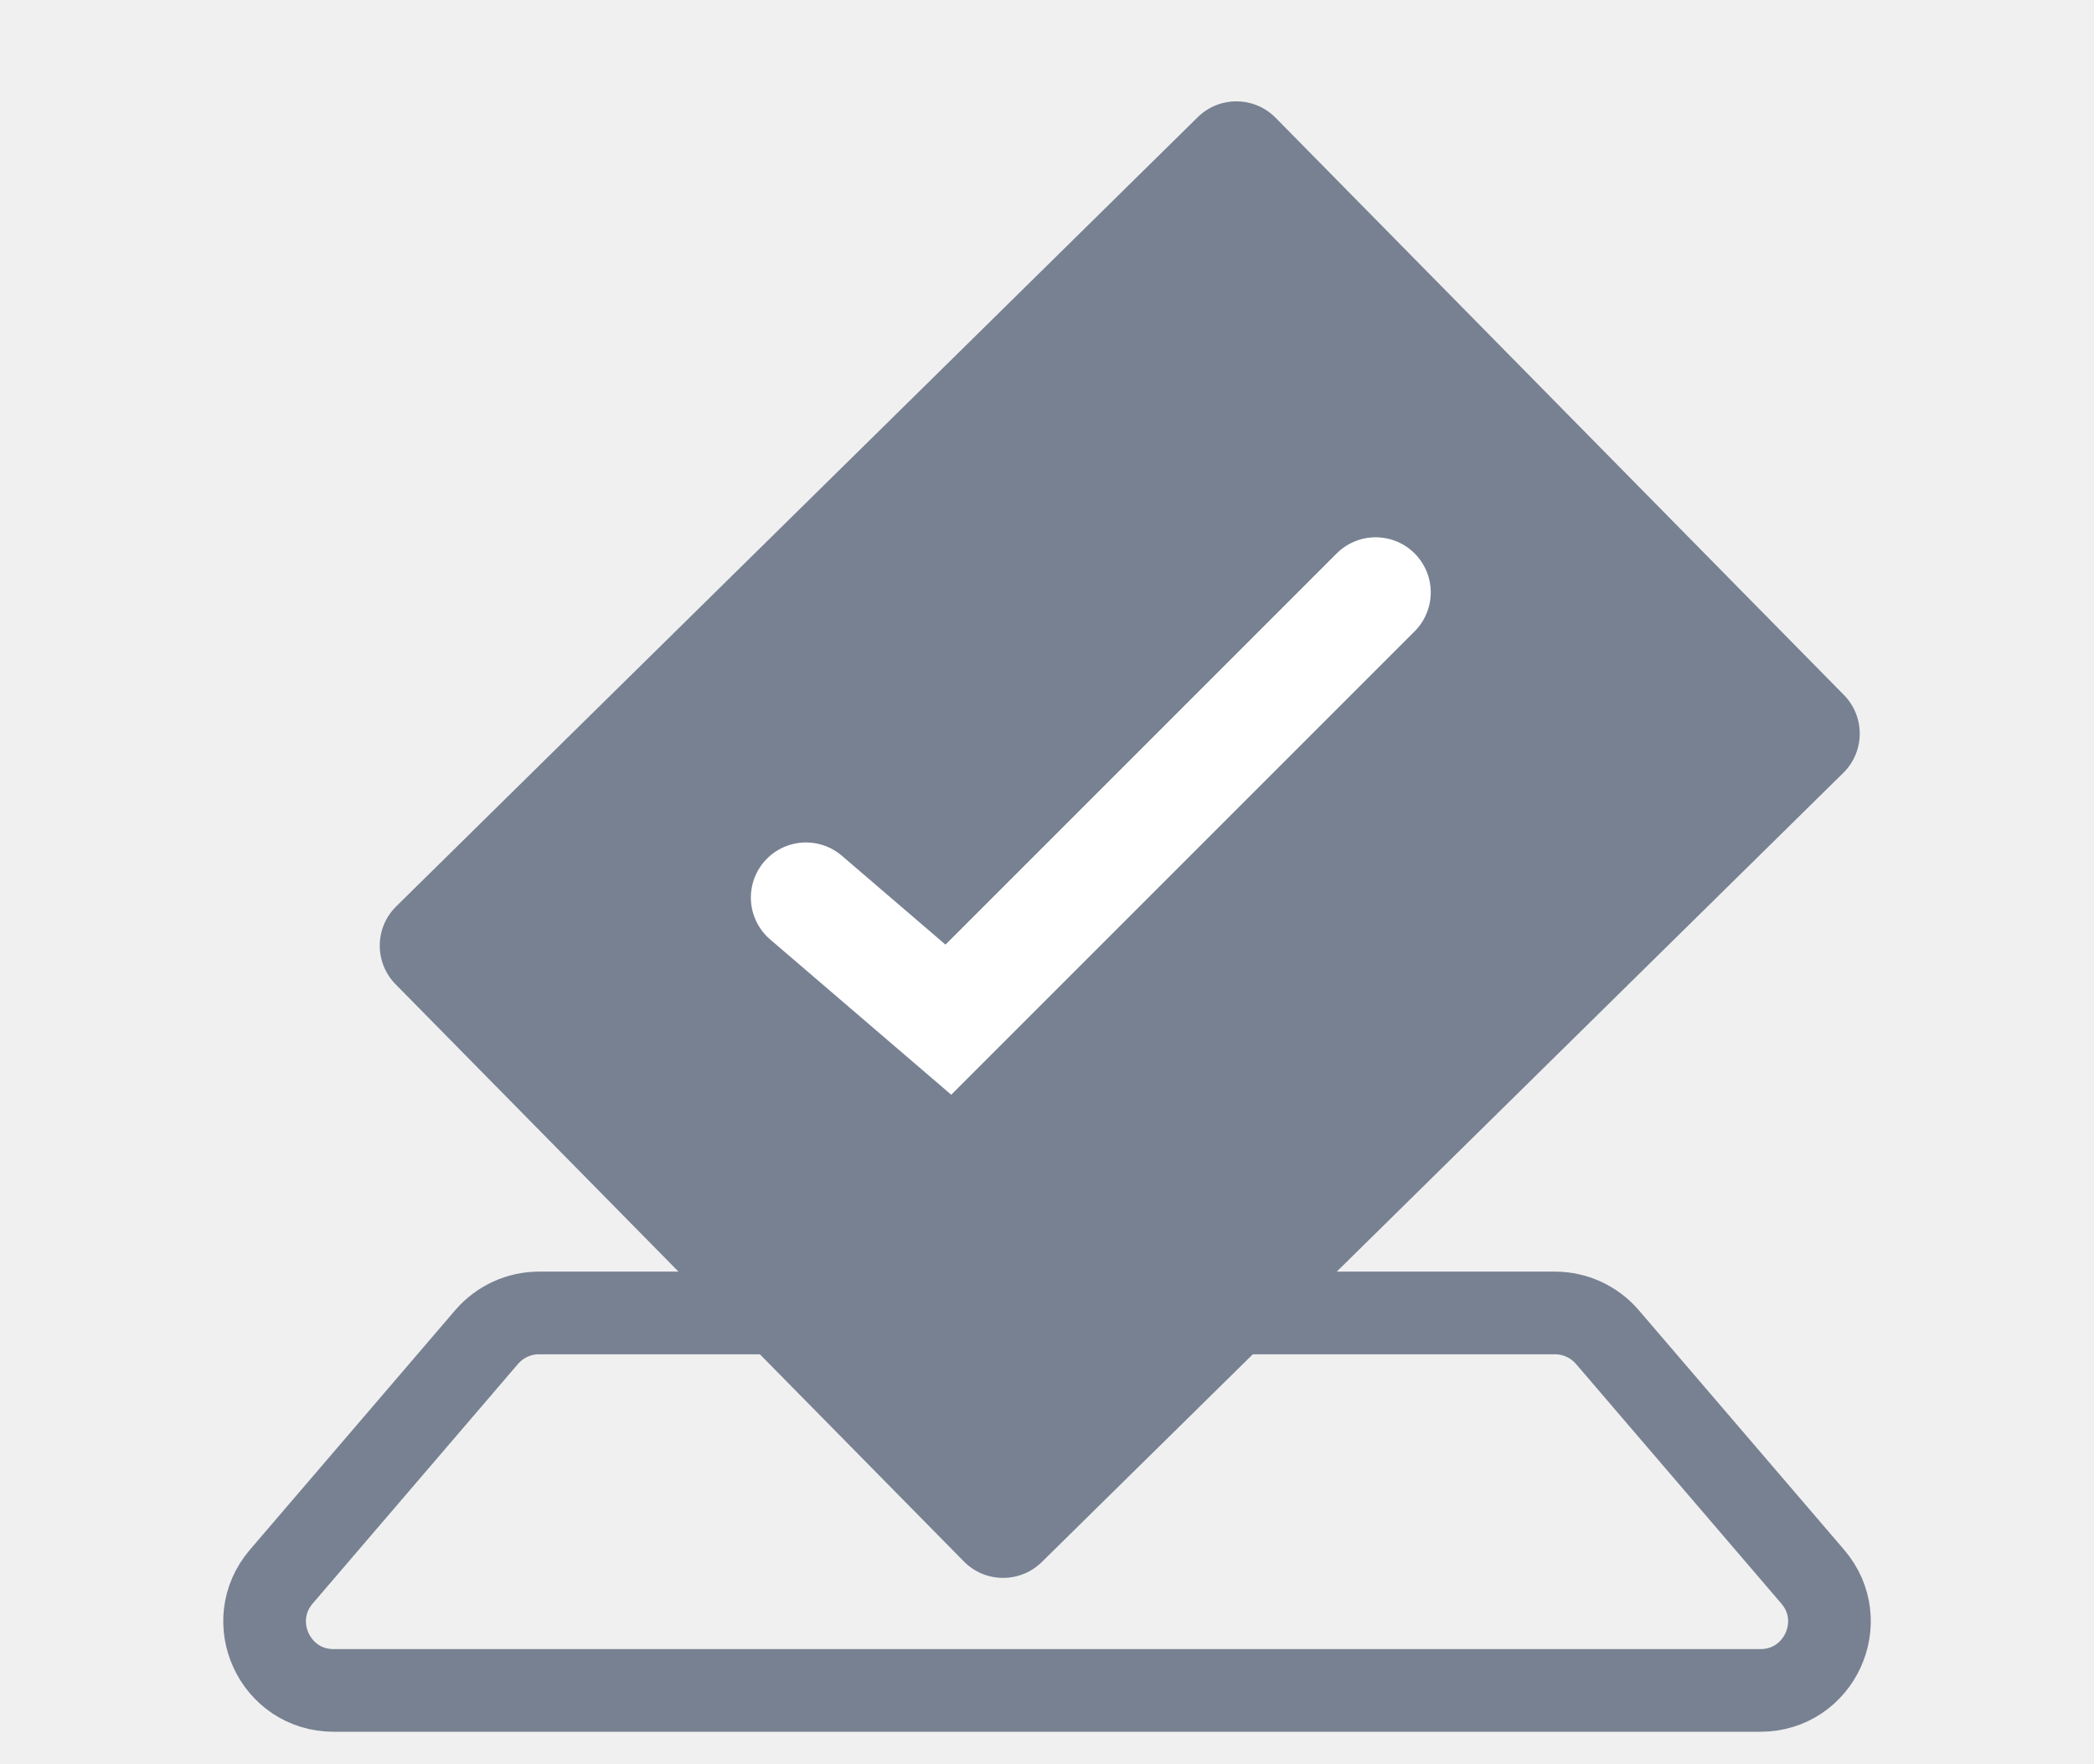
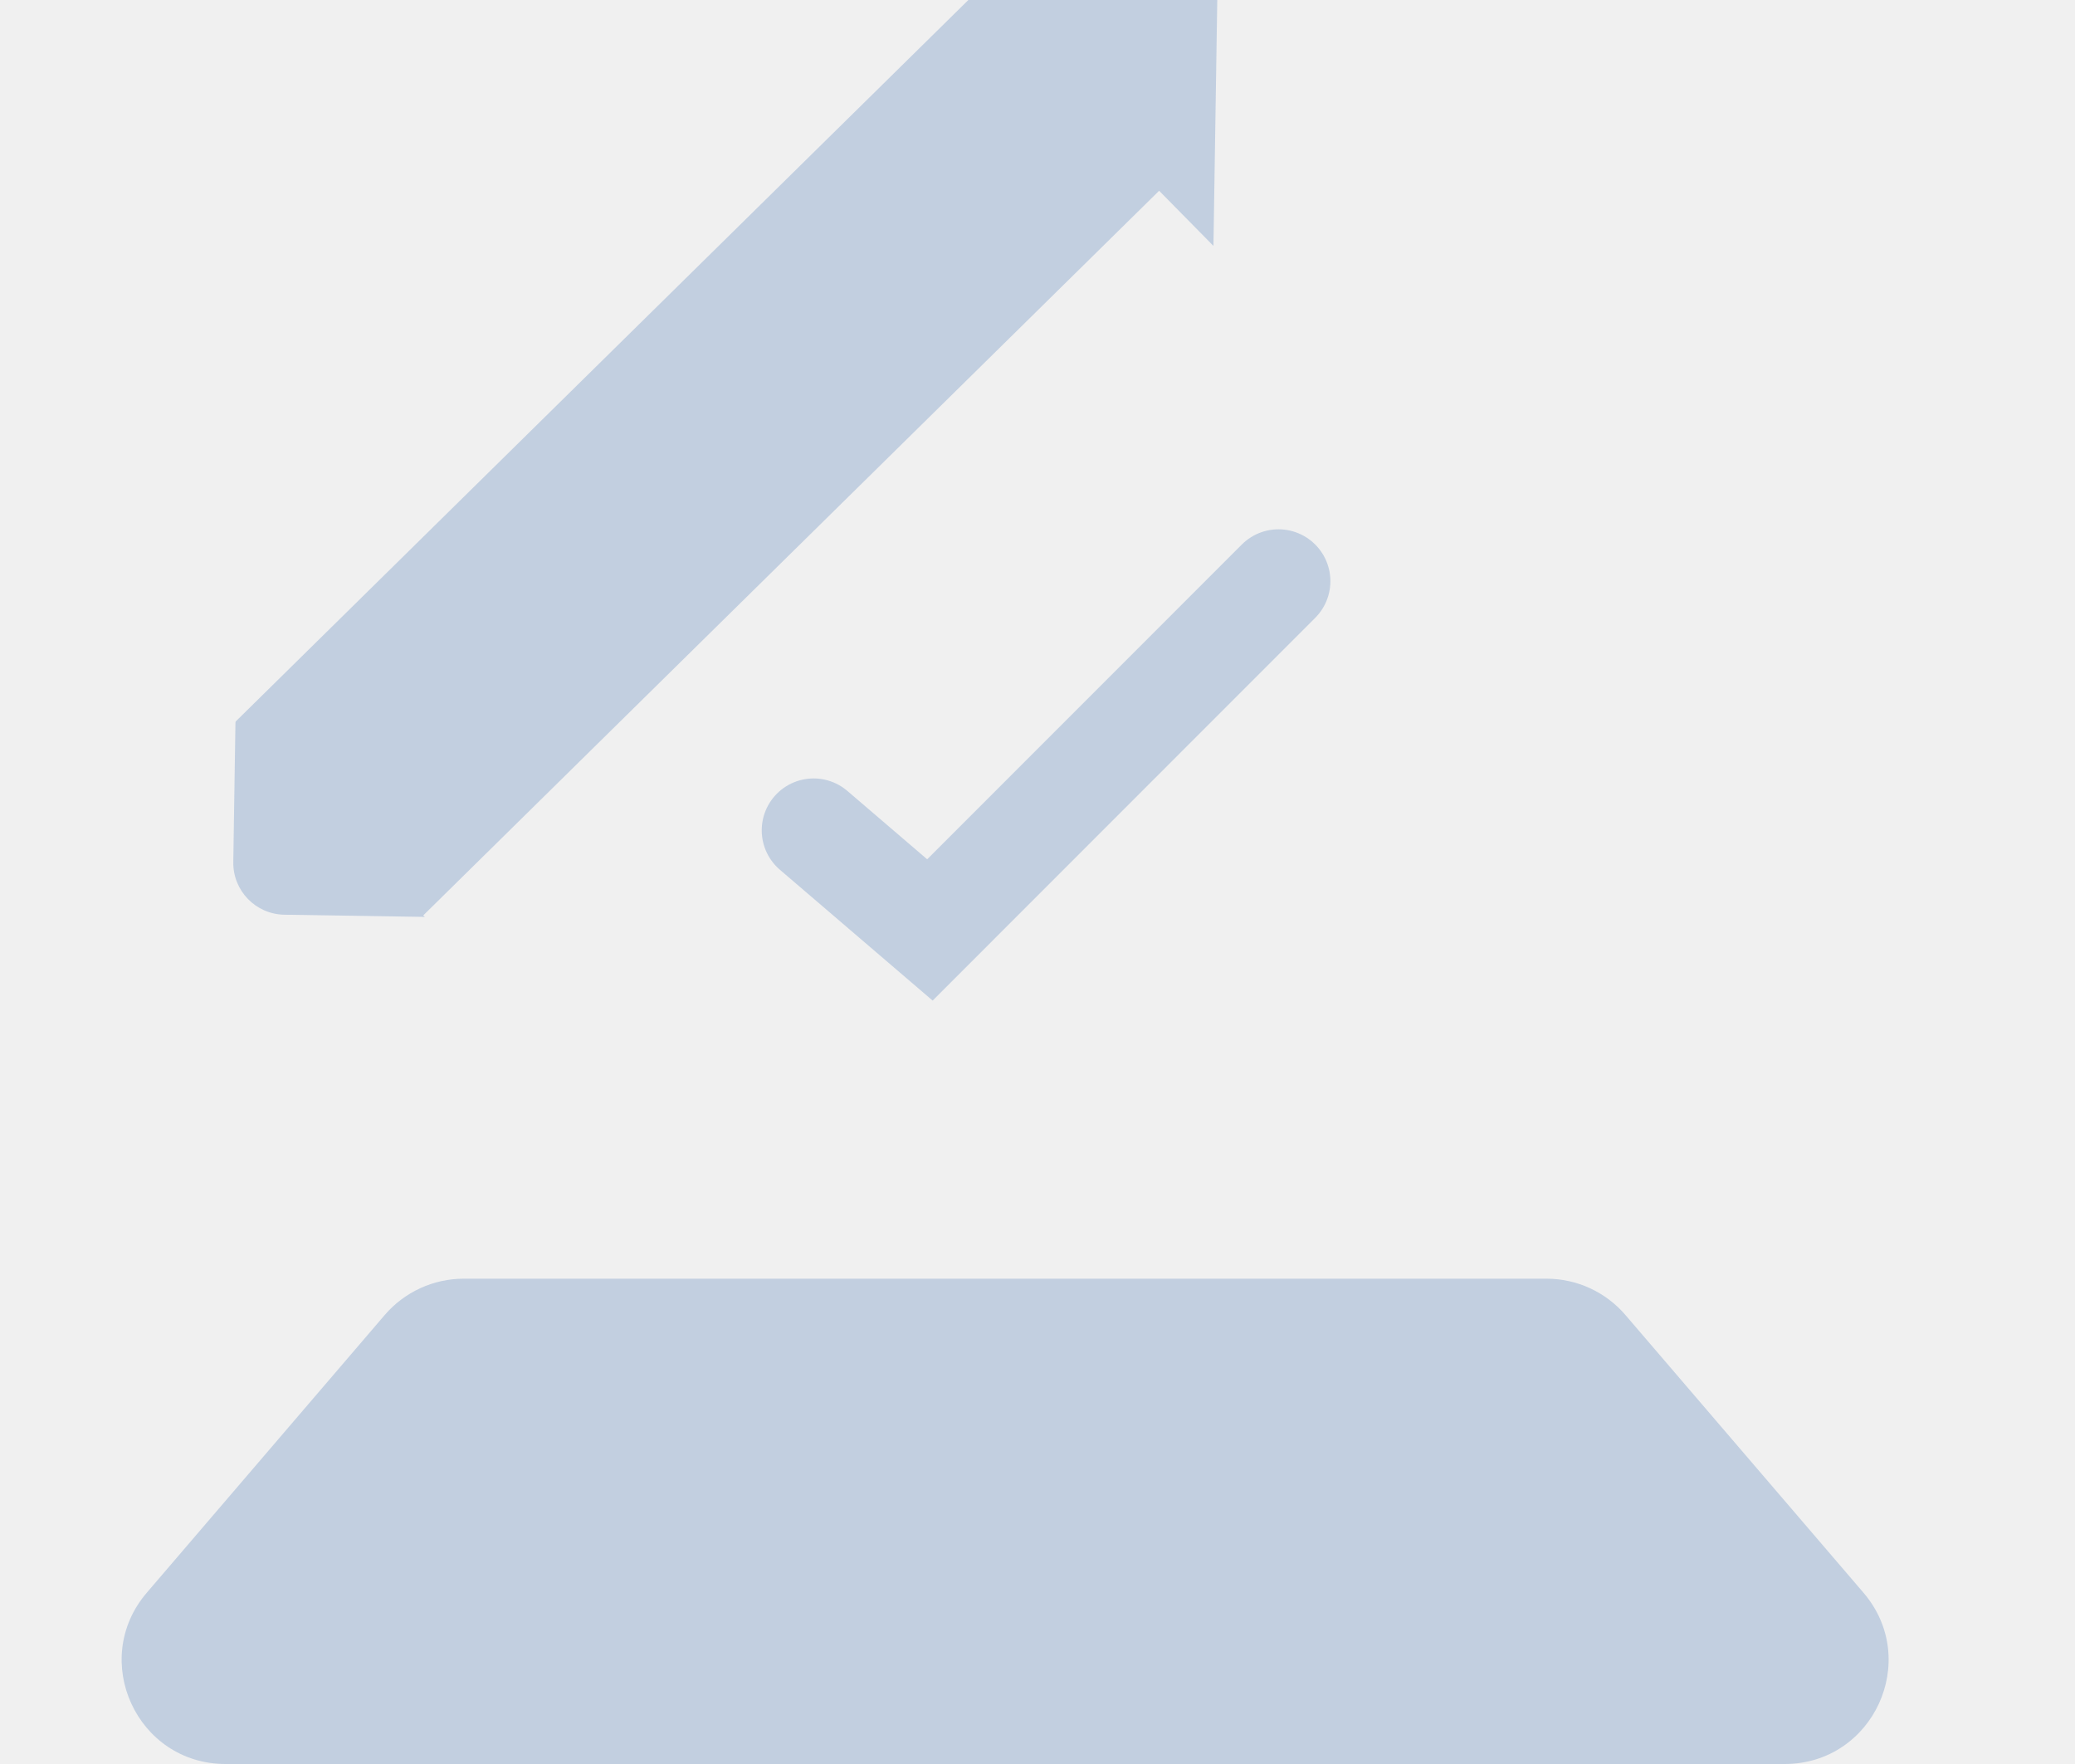
- <svg xmlns="http://www.w3.org/2000/svg" width="19" height="16" viewBox="0 0 19 16" fill="none">
-   <path d="M4.891 11.913H14.109C14.292 11.913 14.465 11.993 14.584 12.131L16.448 14.306C16.796 14.712 16.507 15.338 15.973 15.338H3.027C2.493 15.338 2.205 14.712 2.552 14.306L4.416 12.131C4.535 11.993 4.708 11.913 4.891 11.913Z" stroke="#778192" stroke-width="0.75" />
-   <rect x="3.239" y="8.575" width="11.206" height="8.349" rx="0.5" transform="rotate(-44.5554 3.23856 8.5752)" fill="#778192" />
-   <path d="M7.313 8.144L8.605 9.252L12.482 5.375" stroke="white" stroke-linecap="round" />
+ <svg xmlns="http://www.w3.org/2000/svg" width="20" height="17" viewBox="0 0 20 17" fill="none">
+   <path d="M3.709 12.672C3.899 12.451 4.177 12.323 4.469 12.323H14.907C15.199 12.323 15.476 12.451 15.666 12.672L17.961 15.349C18.517 15.998 18.056 17 17.201 17H2.174C1.32 17 0.859 15.998 1.415 15.349L3.709 12.672Z" fill="#C2CFE0" />
+   <mask id="path-2-inside-1_140378_679" fill="white">
+     <rect x="2.241" y="8.808" width="12.554" height="9.354" rx="0.5" transform="rotate(-44.5554 2.24072 8.80786)" />
+   </mask>
+   <rect x="2.241" y="8.808" width="12.554" height="9.354" rx="0.5" transform="rotate(-44.5554 2.24072 8.80786)" stroke="#C2CFE0" stroke-width="2.6" mask="url(#path-2-inside-1_140378_679)" />
+   <path d="M7.842 8.002L8.963 8.962L12.323 5.601" stroke="#C2CFE0" stroke-linecap="round" />
</svg>
